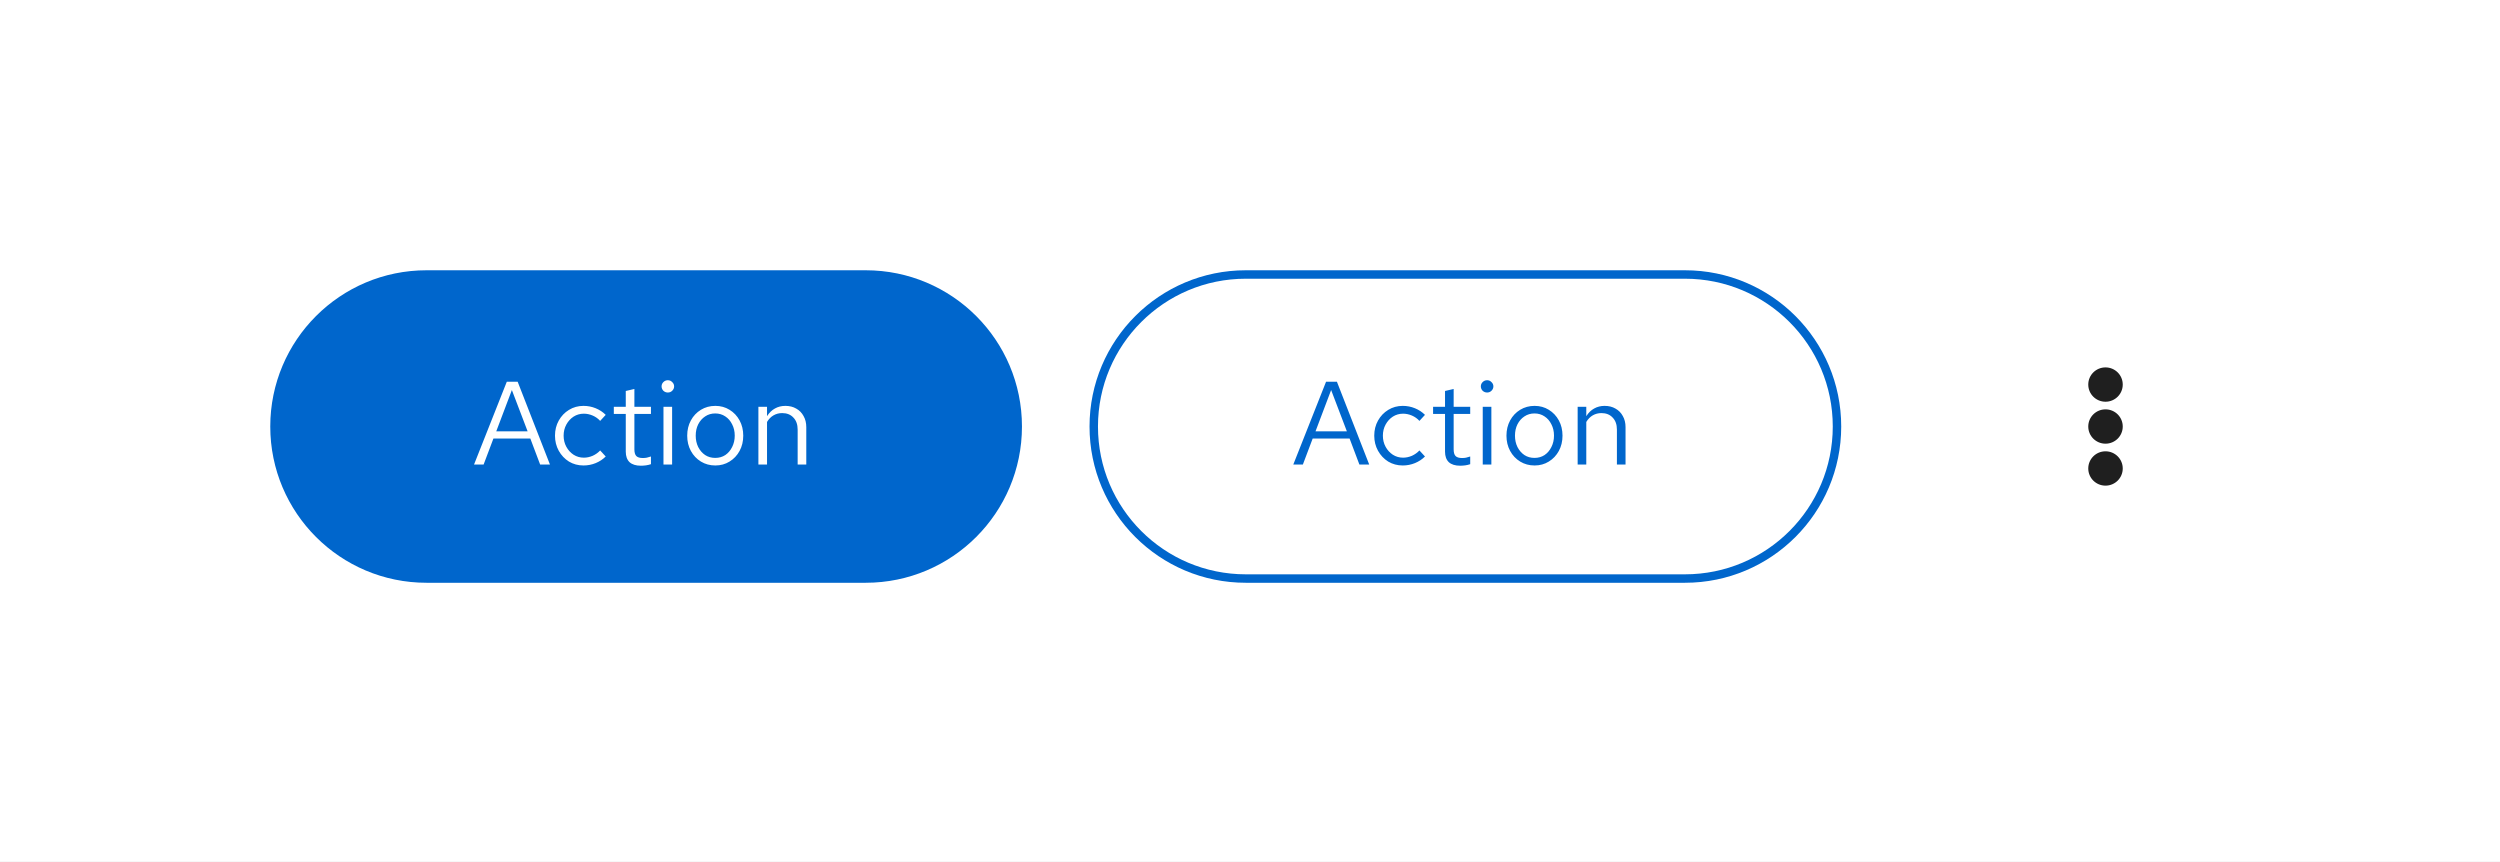
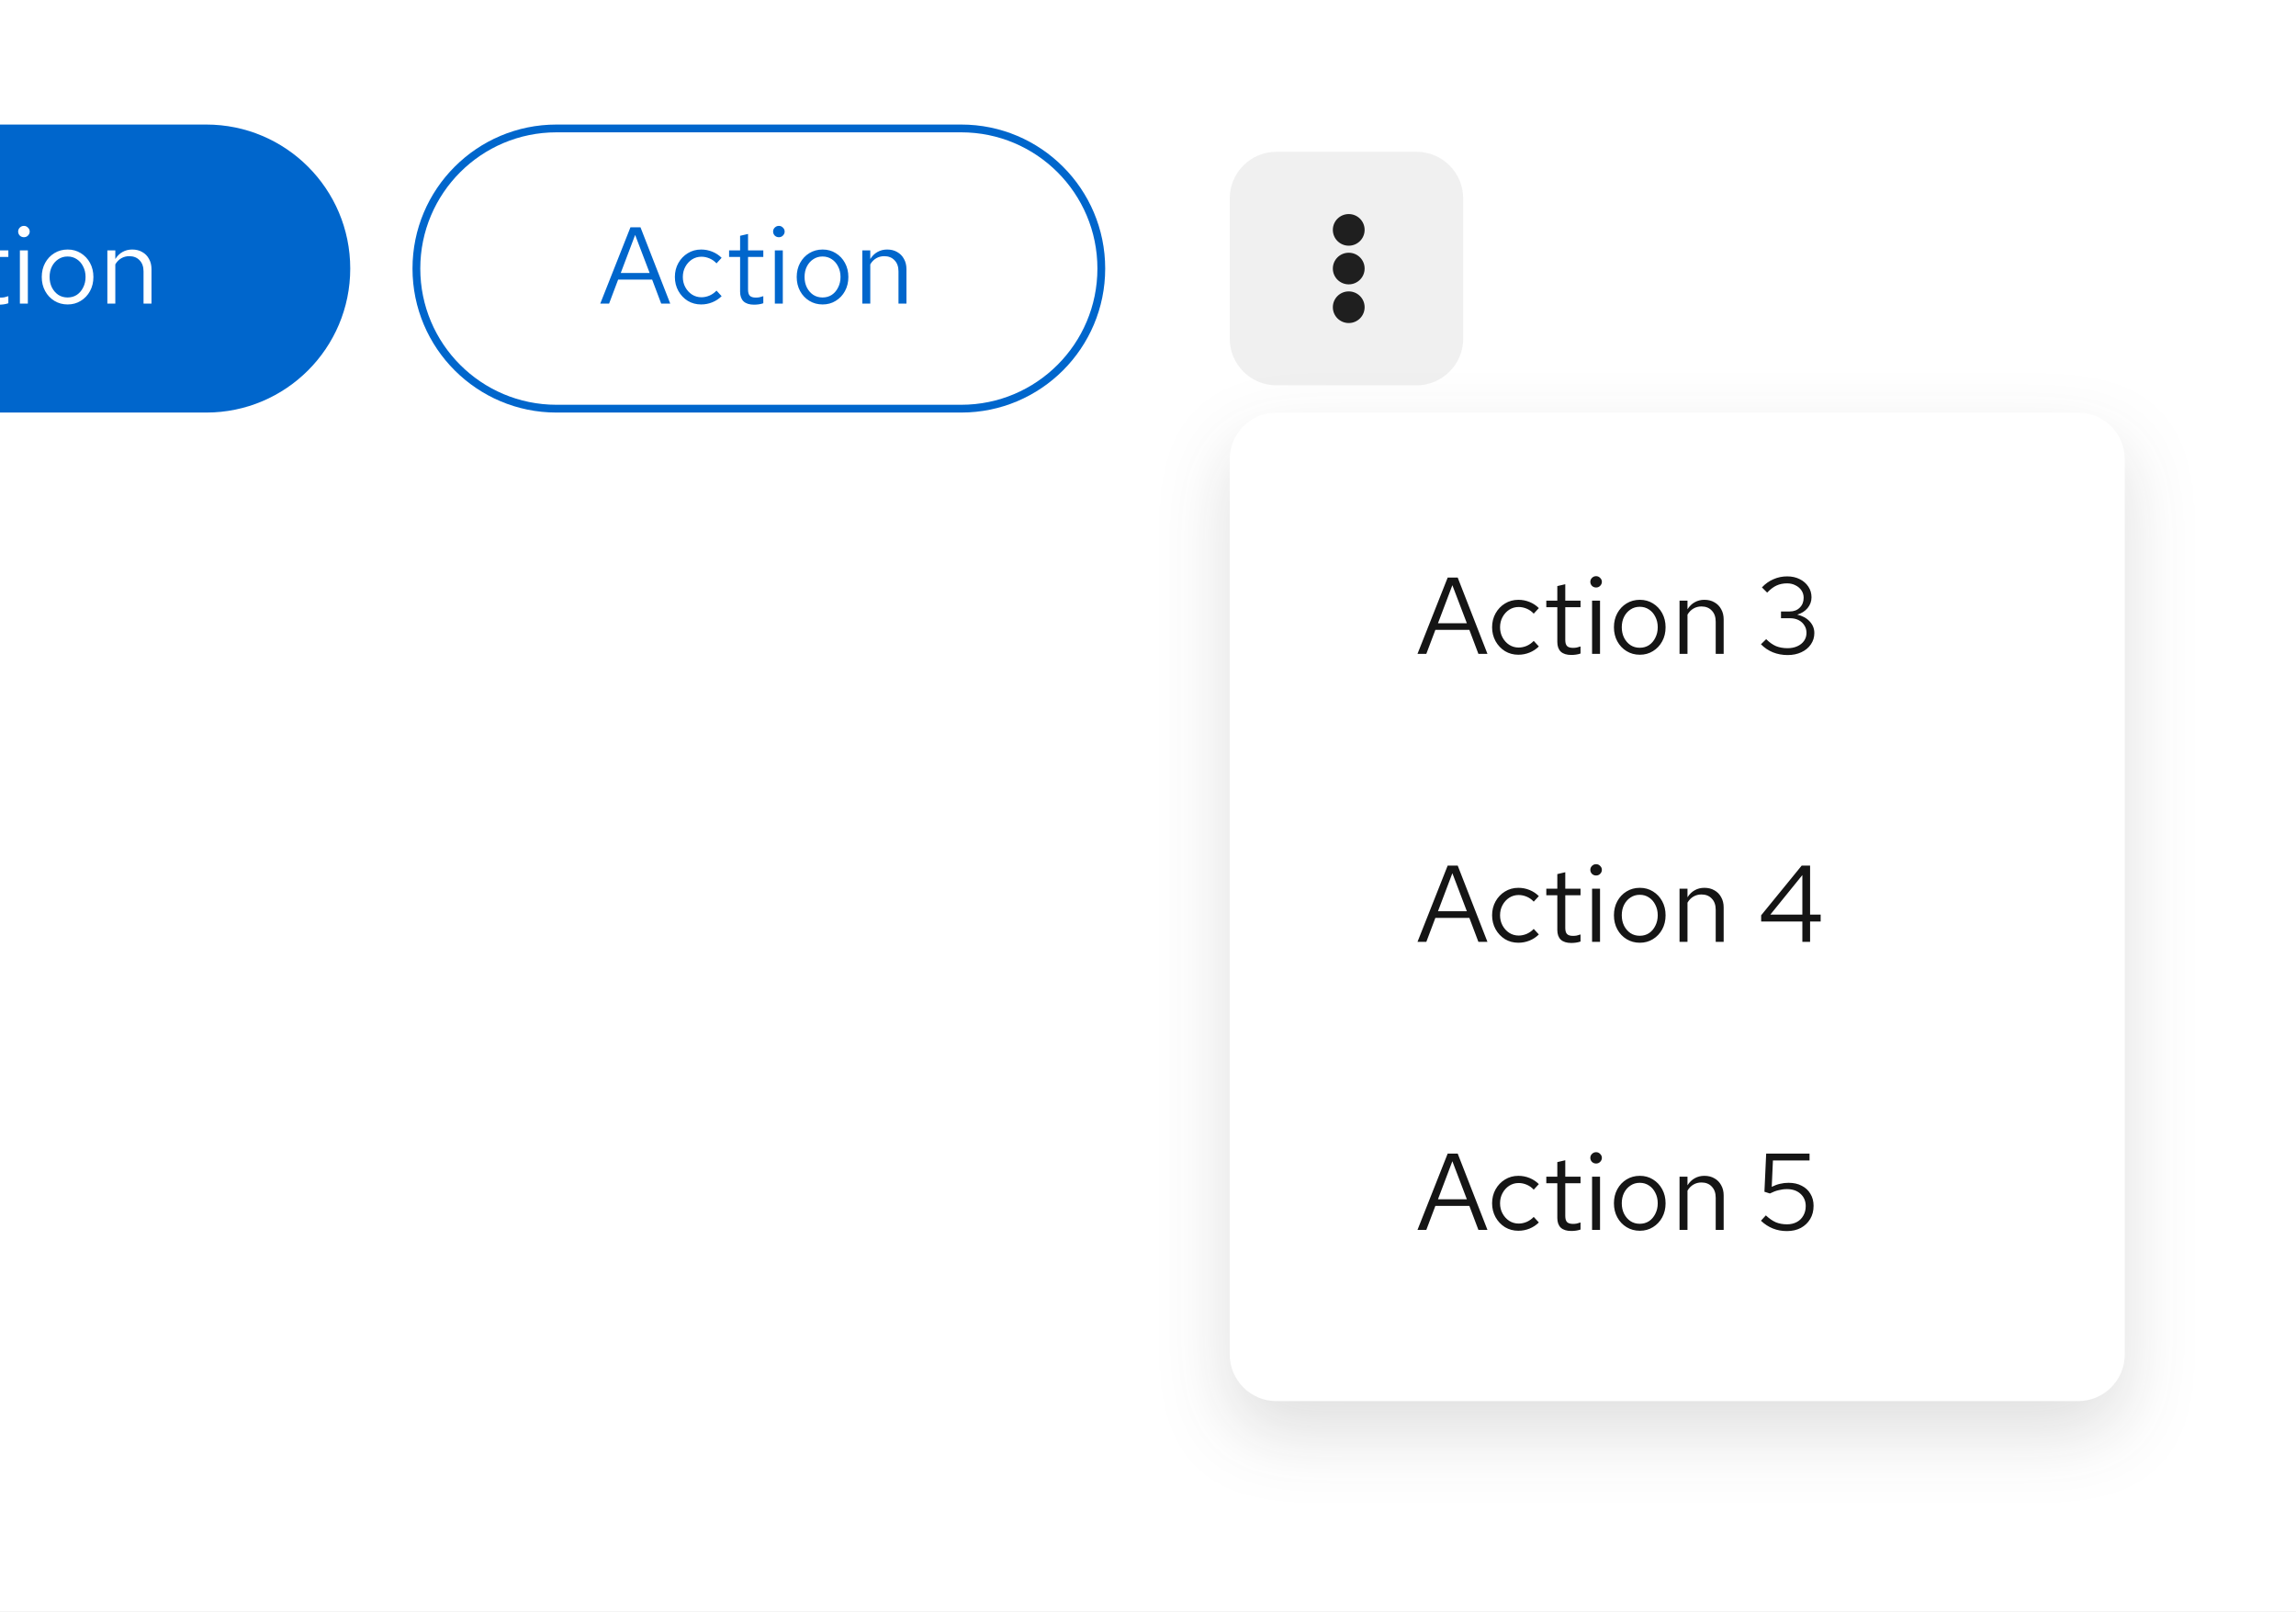
- <svg xmlns="http://www.w3.org/2000/svg" width="296" height="102" viewBox="0 0 296 102" fill="none">
+ <svg xmlns="http://www.w3.org/2000/svg" width="295" height="207" viewBox="0 0 295 207" fill="none">
  <g clip-path="url(#clip0_1815_38854)">
-     <rect width="296" height="102" fill="white" />
-     <rect width="1008" height="69" transform="translate(16 16)" fill="white" />
-     <path d="M32 50.5C32 40.283 40.283 32 50.5 32H102.5C112.717 32 121 40.283 121 50.5V50.5C121 60.717 112.717 69 102.5 69H50.5C40.283 69 32 60.717 32 50.5V50.5Z" fill="#0066CC" />
-     <path d="M56.126 55L60.004 45.2H61.292L65.114 55H63.952L62.79 51.92H58.422L57.26 55H56.126ZM58.758 51.066H62.468L60.606 46.18L58.758 51.066ZM69.085 55.112C68.45 55.112 67.876 54.958 67.363 54.65C66.859 54.333 66.457 53.908 66.159 53.376C65.86 52.835 65.711 52.237 65.711 51.584C65.711 50.921 65.86 50.324 66.159 49.792C66.457 49.26 66.859 48.84 67.363 48.532C67.876 48.215 68.45 48.056 69.085 48.056C69.589 48.056 70.069 48.149 70.527 48.336C70.984 48.523 71.381 48.784 71.717 49.12L71.059 49.834C70.816 49.563 70.522 49.353 70.177 49.204C69.831 49.055 69.481 48.98 69.127 48.98C68.679 48.98 68.273 49.097 67.909 49.33C67.554 49.563 67.269 49.876 67.055 50.268C66.84 50.66 66.733 51.099 66.733 51.584C66.733 52.069 66.84 52.508 67.055 52.9C67.269 53.292 67.554 53.605 67.909 53.838C68.273 54.071 68.679 54.188 69.127 54.188C69.481 54.188 69.831 54.113 70.177 53.964C70.522 53.805 70.816 53.595 71.059 53.334L71.717 54.048C71.381 54.384 70.984 54.645 70.527 54.832C70.069 55.019 69.589 55.112 69.085 55.112ZM75.882 55.14C75.294 55.14 74.847 55 74.538 54.72C74.24 54.431 74.091 54.015 74.091 53.474V49.008H72.677V48.168H74.091V46.292L75.112 46.054V48.168H77.073V49.008H75.112V53.208C75.112 53.572 75.187 53.833 75.337 53.992C75.495 54.151 75.752 54.23 76.106 54.23C76.284 54.23 76.442 54.216 76.582 54.188C76.722 54.16 76.886 54.113 77.073 54.048V54.958C76.886 55.023 76.69 55.07 76.484 55.098C76.279 55.126 76.079 55.14 75.882 55.14ZM78.555 55V48.168H79.578V55H78.555ZM79.073 46.474C78.868 46.474 78.691 46.404 78.541 46.264C78.401 46.115 78.332 45.942 78.332 45.746C78.332 45.55 78.401 45.382 78.541 45.242C78.691 45.093 78.868 45.018 79.073 45.018C79.279 45.018 79.451 45.093 79.591 45.242C79.741 45.382 79.816 45.55 79.816 45.746C79.816 45.942 79.741 46.115 79.591 46.264C79.451 46.404 79.279 46.474 79.073 46.474ZM84.697 55.112C84.062 55.112 83.493 54.958 82.989 54.65C82.485 54.342 82.088 53.922 81.799 53.39C81.51 52.858 81.365 52.256 81.365 51.584C81.365 50.912 81.51 50.31 81.799 49.778C82.088 49.246 82.485 48.826 82.989 48.518C83.493 48.21 84.062 48.056 84.697 48.056C85.322 48.056 85.882 48.21 86.377 48.518C86.881 48.826 87.278 49.246 87.567 49.778C87.856 50.31 88.001 50.912 88.001 51.584C88.001 52.256 87.856 52.858 87.567 53.39C87.278 53.922 86.881 54.342 86.377 54.65C85.882 54.958 85.322 55.112 84.697 55.112ZM84.683 54.216C85.131 54.216 85.528 54.104 85.873 53.88C86.218 53.647 86.489 53.329 86.685 52.928C86.89 52.527 86.993 52.079 86.993 51.584C86.993 51.08 86.89 50.632 86.685 50.24C86.489 49.839 86.218 49.526 85.873 49.302C85.528 49.069 85.131 48.952 84.683 48.952C84.235 48.952 83.838 49.069 83.493 49.302C83.148 49.526 82.872 49.839 82.667 50.24C82.471 50.632 82.373 51.08 82.373 51.584C82.373 52.079 82.471 52.527 82.667 52.928C82.872 53.329 83.148 53.647 83.493 53.88C83.838 54.104 84.235 54.216 84.683 54.216ZM89.794 55V48.168H90.816V49.274C91.078 48.863 91.39 48.56 91.754 48.364C92.118 48.159 92.529 48.056 92.986 48.056C93.481 48.056 93.91 48.163 94.274 48.378C94.647 48.583 94.937 48.877 95.142 49.26C95.357 49.633 95.464 50.072 95.464 50.576V55H94.442V50.87C94.442 50.263 94.274 49.787 93.938 49.442C93.612 49.087 93.168 48.91 92.608 48.91C92.235 48.91 91.894 48.999 91.586 49.176C91.278 49.353 91.022 49.615 90.816 49.96V55H89.794Z" fill="white" />
+     <rect width="295" height="207" fill="white" />
+     <rect width="1008" height="69" transform="translate(-60)" fill="white" />
+     <path d="M-44 34.5C-44 24.283 -35.717 16 -25.5 16H26.5C36.717 16 45 24.283 45 34.5V34.5C45 44.717 36.717 53 26.5 53H-25.5C-35.717 53 -44 44.717 -44 34.5V34.5Z" fill="#0066CC" />
+     <path d="M-19.874 39L-15.996 29.2H-14.708L-10.886 39H-12.048L-13.21 35.92H-17.578L-18.74 39H-19.874ZM-17.242 35.066H-13.532L-15.394 30.18L-17.242 35.066ZM-6.915 39.112C-7.55 39.112 -8.124 38.958 -8.637 38.65C-9.141 38.333 -9.543 37.908 -9.841 37.376C-10.14 36.835 -10.289 36.237 -10.289 35.584C-10.289 34.921 -10.14 34.324 -9.841 33.792C-9.543 33.26 -9.141 32.84 -8.637 32.532C-8.124 32.215 -7.55 32.056 -6.915 32.056C-6.411 32.056 -5.931 32.149 -5.473 32.336C-5.016 32.523 -4.619 32.784 -4.283 33.12L-4.941 33.834C-5.184 33.563 -5.478 33.353 -5.823 33.204C-6.169 33.055 -6.519 32.98 -6.873 32.98C-7.321 32.98 -7.727 33.097 -8.091 33.33C-8.446 33.563 -8.731 33.876 -8.945 34.268C-9.16 34.66 -9.267 35.099 -9.267 35.584C-9.267 36.069 -9.16 36.508 -8.945 36.9C-8.731 37.292 -8.446 37.605 -8.091 37.838C-7.727 38.071 -7.321 38.188 -6.873 38.188C-6.519 38.188 -6.169 38.113 -5.823 37.964C-5.478 37.805 -5.184 37.595 -4.941 37.334L-4.283 38.048C-4.619 38.384 -5.016 38.645 -5.473 38.832C-5.931 39.019 -6.411 39.112 -6.915 39.112ZM-0.117 39.14C-0.705 39.14 -1.153 39 -1.461 38.72C-1.76 38.431 -1.909 38.015 -1.909 37.474V33.008H-3.323V32.168H-1.909V30.292L-0.887 30.054V32.168H1.073V33.008H-0.887V37.208C-0.887 37.572 -0.813 37.833 -0.663 37.992C-0.505 38.151 -0.248 38.23 0.107 38.23C0.284 38.23 0.443 38.216 0.583 38.188C0.723 38.16 0.886 38.113 1.073 38.048V38.958C0.886 39.023 0.69 39.07 0.485 39.098C0.279 39.126 0.079 39.14 -0.117 39.14ZM2.556 39V32.168H3.578V39H2.556ZM3.074 30.474C2.868 30.474 2.691 30.404 2.542 30.264C2.402 30.115 2.332 29.942 2.332 29.746C2.332 29.55 2.402 29.382 2.542 29.242C2.691 29.093 2.868 29.018 3.074 29.018C3.279 29.018 3.452 29.093 3.592 29.242C3.741 29.382 3.816 29.55 3.816 29.746C3.816 29.942 3.741 30.115 3.592 30.264C3.452 30.404 3.279 30.474 3.074 30.474ZM8.697 39.112C8.062 39.112 7.493 38.958 6.989 38.65C6.485 38.342 6.088 37.922 5.799 37.39C5.51 36.858 5.365 36.256 5.365 35.584C5.365 34.912 5.51 34.31 5.799 33.778C6.088 33.246 6.485 32.826 6.989 32.518C7.493 32.21 8.062 32.056 8.697 32.056C9.322 32.056 9.882 32.21 10.377 32.518C10.881 32.826 11.278 33.246 11.567 33.778C11.856 34.31 12.001 34.912 12.001 35.584C12.001 36.256 11.856 36.858 11.567 37.39C11.278 37.922 10.881 38.342 10.377 38.65C9.882 38.958 9.322 39.112 8.697 39.112ZM8.683 38.216C9.131 38.216 9.528 38.104 9.873 37.88C10.218 37.647 10.489 37.329 10.685 36.928C10.89 36.527 10.993 36.079 10.993 35.584C10.993 35.08 10.89 34.632 10.685 34.24C10.489 33.839 10.218 33.526 9.873 33.302C9.528 33.069 9.131 32.952 8.683 32.952C8.235 32.952 7.838 33.069 7.493 33.302C7.148 33.526 6.872 33.839 6.667 34.24C6.471 34.632 6.373 35.08 6.373 35.584C6.373 36.079 6.471 36.527 6.667 36.928C6.872 37.329 7.148 37.647 7.493 37.88C7.838 38.104 8.235 38.216 8.683 38.216ZM13.794 39V32.168H14.816V33.274C15.078 32.863 15.39 32.56 15.754 32.364C16.118 32.159 16.529 32.056 16.986 32.056C17.481 32.056 17.91 32.163 18.274 32.378C18.648 32.583 18.937 32.877 19.142 33.26C19.357 33.633 19.464 34.072 19.464 34.576V39H18.442V34.87C18.442 34.263 18.274 33.787 17.938 33.442C17.611 33.087 17.168 32.91 16.608 32.91C16.235 32.91 15.894 32.999 15.586 33.176C15.278 33.353 15.021 33.615 14.816 33.96V39H13.794Z" fill="white" />
    <mask id="path-3-inside-1_1815_38854" fill="white">
-       <path d="M129 50.5C129 40.283 137.283 32 147.5 32H199.5C209.717 32 218 40.283 218 50.5V50.5C218 60.717 209.717 69 199.5 69H147.5C137.283 69 129 60.717 129 50.5V50.5Z" />
+       <path d="M53 34.5C53 24.283 61.283 16 71.5 16H123.5C133.717 16 142 24.283 142 34.5V34.5C142 44.717 133.717 53 123.5 53H71.5C61.283 53 53 44.717 53 34.5V34.5Z" />
    </mask>
-     <path d="M147.5 32V33H199.5V32V31H147.5V32ZM199.5 69V68H147.5V69V70H199.5V69ZM147.5 69V68C137.835 68 130 60.165 130 50.5H129H128C128 61.27 136.73 70 147.5 70V69ZM218 50.5H217C217 60.165 209.165 68 199.5 68V69V70C210.27 70 219 61.27 219 50.5H218ZM199.5 32V33C209.165 33 217 40.835 217 50.5H218H219C219 39.73 210.27 31 199.5 31V32ZM147.5 32V31C136.73 31 128 39.73 128 50.5H129H130C130 40.835 137.835 33 147.5 33V32Z" fill="#0066CC" mask="url(#path-3-inside-1_1815_38854)" />
-     <path d="M153.126 55L157.004 45.2H158.292L162.114 55H160.952L159.79 51.92H155.422L154.26 55H153.126ZM155.758 51.066H159.468L157.606 46.18L155.758 51.066ZM166.085 55.112C165.45 55.112 164.876 54.958 164.363 54.65C163.859 54.333 163.457 53.908 163.159 53.376C162.86 52.835 162.711 52.237 162.711 51.584C162.711 50.921 162.86 50.324 163.159 49.792C163.457 49.26 163.859 48.84 164.363 48.532C164.876 48.215 165.45 48.056 166.085 48.056C166.589 48.056 167.069 48.149 167.527 48.336C167.984 48.523 168.381 48.784 168.717 49.12L168.059 49.834C167.816 49.563 167.522 49.353 167.177 49.204C166.831 49.055 166.481 48.98 166.127 48.98C165.679 48.98 165.273 49.097 164.909 49.33C164.554 49.563 164.269 49.876 164.055 50.268C163.84 50.66 163.733 51.099 163.733 51.584C163.733 52.069 163.84 52.508 164.055 52.9C164.269 53.292 164.554 53.605 164.909 53.838C165.273 54.071 165.679 54.188 166.127 54.188C166.481 54.188 166.831 54.113 167.177 53.964C167.522 53.805 167.816 53.595 168.059 53.334L168.717 54.048C168.381 54.384 167.984 54.645 167.527 54.832C167.069 55.019 166.589 55.112 166.085 55.112ZM172.883 55.14C172.295 55.14 171.847 55 171.539 54.72C171.24 54.431 171.091 54.015 171.091 53.474V49.008H169.677V48.168H171.091V46.292L172.113 46.054V48.168H174.073V49.008H172.113V53.208C172.113 53.572 172.187 53.833 172.337 53.992C172.495 54.151 172.752 54.23 173.107 54.23C173.284 54.23 173.443 54.216 173.583 54.188C173.723 54.16 173.886 54.113 174.073 54.048V54.958C173.886 55.023 173.69 55.07 173.485 55.098C173.279 55.126 173.079 55.14 172.883 55.14ZM175.556 55V48.168H176.578V55H175.556ZM176.074 46.474C175.868 46.474 175.691 46.404 175.542 46.264C175.402 46.115 175.332 45.942 175.332 45.746C175.332 45.55 175.402 45.382 175.542 45.242C175.691 45.093 175.868 45.018 176.074 45.018C176.279 45.018 176.452 45.093 176.592 45.242C176.741 45.382 176.816 45.55 176.816 45.746C176.816 45.942 176.741 46.115 176.592 46.264C176.452 46.404 176.279 46.474 176.074 46.474ZM181.697 55.112C181.062 55.112 180.493 54.958 179.989 54.65C179.485 54.342 179.088 53.922 178.799 53.39C178.51 52.858 178.365 52.256 178.365 51.584C178.365 50.912 178.51 50.31 178.799 49.778C179.088 49.246 179.485 48.826 179.989 48.518C180.493 48.21 181.062 48.056 181.697 48.056C182.322 48.056 182.882 48.21 183.377 48.518C183.881 48.826 184.278 49.246 184.567 49.778C184.856 50.31 185.001 50.912 185.001 51.584C185.001 52.256 184.856 52.858 184.567 53.39C184.278 53.922 183.881 54.342 183.377 54.65C182.882 54.958 182.322 55.112 181.697 55.112ZM181.683 54.216C182.131 54.216 182.528 54.104 182.873 53.88C183.218 53.647 183.489 53.329 183.685 52.928C183.89 52.527 183.993 52.079 183.993 51.584C183.993 51.08 183.89 50.632 183.685 50.24C183.489 49.839 183.218 49.526 182.873 49.302C182.528 49.069 182.131 48.952 181.683 48.952C181.235 48.952 180.838 49.069 180.493 49.302C180.148 49.526 179.872 49.839 179.667 50.24C179.471 50.632 179.373 51.08 179.373 51.584C179.373 52.079 179.471 52.527 179.667 52.928C179.872 53.329 180.148 53.647 180.493 53.88C180.838 54.104 181.235 54.216 181.683 54.216ZM186.794 55V48.168H187.816V49.274C188.077 48.863 188.39 48.56 188.754 48.364C189.118 48.159 189.529 48.056 189.986 48.056C190.481 48.056 190.91 48.163 191.274 48.378C191.647 48.583 191.937 48.877 192.142 49.26C192.357 49.633 192.464 50.072 192.464 50.576V55H191.442V50.87C191.442 50.263 191.274 49.787 190.938 49.442C190.611 49.087 190.168 48.91 189.608 48.91C189.235 48.91 188.894 48.999 188.586 49.176C188.278 49.353 188.021 49.615 187.816 49.96V55H186.794Z" fill="#0066CC" />
-     <path d="M249.292 53.435C250.42 53.436 251.333 54.344 251.333 55.468C251.333 56.591 250.42 57.5 249.292 57.5C248.163 57.5 247.25 56.591 247.25 55.468C247.25 54.344 248.163 53.435 249.292 53.435ZM249.292 48.468C250.42 48.468 251.333 49.377 251.333 50.5C251.333 51.623 250.42 52.532 249.292 52.532C248.163 52.532 247.25 51.623 247.25 50.5C247.25 49.377 248.163 48.468 249.292 48.468ZM249.292 43.5C250.42 43.5 251.333 44.409 251.333 45.532C251.333 46.656 250.42 47.564 249.292 47.565C248.163 47.565 247.25 46.656 247.25 45.532C247.25 44.409 248.163 43.5 249.292 43.5Z" fill="#1F1F1F" />
+     <path d="M71.5 16V17H123.5V16V15H71.5V16ZM123.5 53V52H71.5V53V54H123.5V53ZM71.5 53V52C61.835 52 54 44.165 54 34.5H53H52C52 45.27 60.73 54 71.5 54V53ZM142 34.5H141C141 44.165 133.165 52 123.5 52V53V54C134.27 54 143 45.27 143 34.5H142ZM123.5 16V17C133.165 17 141 24.835 141 34.5H142H143C143 23.73 134.27 15 123.5 15V16ZM71.5 16V15C60.73 15 52 23.73 52 34.5H53H54C54 24.835 61.835 17 71.5 17V16Z" fill="#0066CC" mask="url(#path-3-inside-1_1815_38854)" />
+     <path d="M77.126 39L81.004 29.2H82.292L86.114 39H84.952L83.79 35.92H79.422L78.26 39H77.126ZM79.758 35.066H83.468L81.606 30.18L79.758 35.066ZM90.085 39.112C89.45 39.112 88.876 38.958 88.363 38.65C87.859 38.333 87.457 37.908 87.159 37.376C86.86 36.835 86.711 36.237 86.711 35.584C86.711 34.921 86.86 34.324 87.159 33.792C87.457 33.26 87.859 32.84 88.363 32.532C88.876 32.215 89.45 32.056 90.085 32.056C90.589 32.056 91.069 32.149 91.527 32.336C91.984 32.523 92.381 32.784 92.717 33.12L92.059 33.834C91.816 33.563 91.522 33.353 91.177 33.204C90.831 33.055 90.481 32.98 90.127 32.98C89.679 32.98 89.273 33.097 88.909 33.33C88.554 33.563 88.269 33.876 88.055 34.268C87.84 34.66 87.733 35.099 87.733 35.584C87.733 36.069 87.84 36.508 88.055 36.9C88.269 37.292 88.554 37.605 88.909 37.838C89.273 38.071 89.679 38.188 90.127 38.188C90.481 38.188 90.831 38.113 91.177 37.964C91.522 37.805 91.816 37.595 92.059 37.334L92.717 38.048C92.381 38.384 91.984 38.645 91.527 38.832C91.069 39.019 90.589 39.112 90.085 39.112ZM96.882 39.14C96.294 39.14 95.847 39 95.538 38.72C95.24 38.431 95.091 38.015 95.091 37.474V33.008H93.677V32.168H95.091V30.292L96.112 30.054V32.168H98.073V33.008H96.112V37.208C96.112 37.572 96.187 37.833 96.337 37.992C96.495 38.151 96.752 38.23 97.106 38.23C97.284 38.23 97.442 38.216 97.582 38.188C97.722 38.16 97.886 38.113 98.073 38.048V38.958C97.886 39.023 97.69 39.07 97.484 39.098C97.279 39.126 97.079 39.14 96.882 39.14ZM99.555 39V32.168H100.578V39H99.555ZM100.074 30.474C99.868 30.474 99.691 30.404 99.541 30.264C99.401 30.115 99.332 29.942 99.332 29.746C99.332 29.55 99.401 29.382 99.541 29.242C99.691 29.093 99.868 29.018 100.074 29.018C100.279 29.018 100.452 29.093 100.592 29.242C100.741 29.382 100.816 29.55 100.816 29.746C100.816 29.942 100.741 30.115 100.592 30.264C100.452 30.404 100.279 30.474 100.074 30.474ZM105.697 39.112C105.062 39.112 104.493 38.958 103.989 38.65C103.485 38.342 103.088 37.922 102.799 37.39C102.51 36.858 102.365 36.256 102.365 35.584C102.365 34.912 102.51 34.31 102.799 33.778C103.088 33.246 103.485 32.826 103.989 32.518C104.493 32.21 105.062 32.056 105.697 32.056C106.322 32.056 106.882 32.21 107.377 32.518C107.881 32.826 108.278 33.246 108.567 33.778C108.856 34.31 109.001 34.912 109.001 35.584C109.001 36.256 108.856 36.858 108.567 37.39C108.278 37.922 107.881 38.342 107.377 38.65C106.882 38.958 106.322 39.112 105.697 39.112ZM105.683 38.216C106.131 38.216 106.528 38.104 106.873 37.88C107.218 37.647 107.489 37.329 107.685 36.928C107.89 36.527 107.993 36.079 107.993 35.584C107.993 35.08 107.89 34.632 107.685 34.24C107.489 33.839 107.218 33.526 106.873 33.302C106.528 33.069 106.131 32.952 105.683 32.952C105.235 32.952 104.838 33.069 104.493 33.302C104.148 33.526 103.872 33.839 103.667 34.24C103.471 34.632 103.373 35.08 103.373 35.584C103.373 36.079 103.471 36.527 103.667 36.928C103.872 37.329 104.148 37.647 104.493 37.88C104.838 38.104 105.235 38.216 105.683 38.216ZM110.794 39V32.168H111.816V33.274C112.077 32.863 112.39 32.56 112.754 32.364C113.118 32.159 113.529 32.056 113.986 32.056C114.481 32.056 114.91 32.163 115.274 32.378C115.647 32.583 115.937 32.877 116.142 33.26C116.357 33.633 116.464 34.072 116.464 34.576V39H115.442V34.87C115.442 34.263 115.274 33.787 114.938 33.442C114.611 33.087 114.168 32.91 113.608 32.91C113.235 32.91 112.894 32.999 112.586 33.176C112.278 33.353 112.021 33.615 111.816 33.96V39H110.794Z" fill="#0066CC" />
+     <path d="M158 25.5C158 22.186 160.686 19.5 164 19.5H182C185.314 19.5 188 22.186 188 25.5V43.5C188 46.814 185.314 49.5 182 49.5H164C160.686 49.5 158 46.814 158 43.5V25.5Z" fill="#C7C7C7" fill-opacity="0.25" />
+     <path d="M173.292 37.435C174.42 37.436 175.333 38.344 175.333 39.468C175.333 40.591 174.42 41.5 173.292 41.5C172.163 41.5 171.25 40.591 171.25 39.468C171.25 38.344 172.163 37.435 173.292 37.435ZM173.292 32.468C174.42 32.468 175.333 33.377 175.333 34.5C175.333 35.623 174.42 36.532 173.292 36.532C172.163 36.532 171.25 35.623 171.25 34.5C171.25 33.377 172.163 32.468 173.292 32.468ZM173.292 27.5C174.42 27.5 175.333 28.409 175.333 29.532C175.333 30.655 174.42 31.564 173.292 31.564C172.163 31.564 171.25 30.656 171.25 29.532C171.25 28.409 172.163 27.5 173.292 27.5Z" fill="#1F1F1F" />
+     <g filter="url(#filter0_d_1815_38854)">
+       <path d="M158 59C158 55.686 160.686 53 164 53H267C270.314 53 273 55.686 273 59V174C273 177.314 270.314 180 267 180H164C160.686 180 158 177.314 158 174V59Z" fill="white" />
+       <path d="M182.126 84L186.004 74.2H187.292L191.114 84H189.952L188.79 80.92H184.422L183.26 84H182.126ZM184.758 80.066H188.468L186.606 75.18L184.758 80.066ZM195.085 84.112C194.45 84.112 193.876 83.958 193.363 83.65C192.859 83.333 192.457 82.908 192.159 82.376C191.86 81.835 191.711 81.237 191.711 80.584C191.711 79.921 191.86 79.324 192.159 78.792C192.457 78.26 192.859 77.84 193.363 77.532C193.876 77.215 194.45 77.056 195.085 77.056C195.589 77.056 196.069 77.149 196.527 77.336C196.984 77.523 197.381 77.784 197.717 78.12L197.059 78.834C196.816 78.563 196.522 78.353 196.177 78.204C195.831 78.055 195.481 77.98 195.127 77.98C194.679 77.98 194.273 78.097 193.909 78.33C193.554 78.563 193.269 78.876 193.055 79.268C192.84 79.66 192.733 80.099 192.733 80.584C192.733 81.069 192.84 81.508 193.055 81.9C193.269 82.292 193.554 82.605 193.909 82.838C194.273 83.071 194.679 83.188 195.127 83.188C195.481 83.188 195.831 83.113 196.177 82.964C196.522 82.805 196.816 82.595 197.059 82.334L197.717 83.048C197.381 83.384 196.984 83.645 196.527 83.832C196.069 84.019 195.589 84.112 195.085 84.112ZM201.883 84.14C201.295 84.14 200.847 84 200.539 83.72C200.24 83.431 200.091 83.015 200.091 82.474V78.008H198.677V77.168H200.091V75.292L201.113 75.054V77.168H203.073V78.008H201.113V82.208C201.113 82.572 201.187 82.833 201.337 82.992C201.495 83.151 201.752 83.23 202.107 83.23C202.284 83.23 202.443 83.216 202.583 83.188C202.723 83.16 202.886 83.113 203.073 83.048V83.958C202.886 84.023 202.69 84.07 202.485 84.098C202.279 84.126 202.079 84.14 201.883 84.14ZM204.556 84V77.168H205.578V84H204.556ZM205.074 75.474C204.868 75.474 204.691 75.404 204.542 75.264C204.402 75.115 204.332 74.942 204.332 74.746C204.332 74.55 204.402 74.382 204.542 74.242C204.691 74.093 204.868 74.018 205.074 74.018C205.279 74.018 205.452 74.093 205.592 74.242C205.741 74.382 205.816 74.55 205.816 74.746C205.816 74.942 205.741 75.115 205.592 75.264C205.452 75.404 205.279 75.474 205.074 75.474ZM210.697 84.112C210.062 84.112 209.493 83.958 208.989 83.65C208.485 83.342 208.088 82.922 207.799 82.39C207.51 81.858 207.365 81.256 207.365 80.584C207.365 79.912 207.51 79.31 207.799 78.778C208.088 78.246 208.485 77.826 208.989 77.518C209.493 77.21 210.062 77.056 210.697 77.056C211.322 77.056 211.882 77.21 212.377 77.518C212.881 77.826 213.278 78.246 213.567 78.778C213.856 79.31 214.001 79.912 214.001 80.584C214.001 81.256 213.856 81.858 213.567 82.39C213.278 82.922 212.881 83.342 212.377 83.65C211.882 83.958 211.322 84.112 210.697 84.112ZM210.683 83.216C211.131 83.216 211.528 83.104 211.873 82.88C212.218 82.647 212.489 82.329 212.685 81.928C212.89 81.527 212.993 81.079 212.993 80.584C212.993 80.08 212.89 79.632 212.685 79.24C212.489 78.839 212.218 78.526 211.873 78.302C211.528 78.069 211.131 77.952 210.683 77.952C210.235 77.952 209.838 78.069 209.493 78.302C209.148 78.526 208.872 78.839 208.667 79.24C208.471 79.632 208.373 80.08 208.373 80.584C208.373 81.079 208.471 81.527 208.667 81.928C208.872 82.329 209.148 82.647 209.493 82.88C209.838 83.104 210.235 83.216 210.683 83.216ZM215.794 84V77.168H216.816V78.274C217.077 77.863 217.39 77.56 217.754 77.364C218.118 77.159 218.529 77.056 218.986 77.056C219.481 77.056 219.91 77.163 220.274 77.378C220.647 77.583 220.937 77.877 221.142 78.26C221.357 78.633 221.464 79.072 221.464 79.576V84H220.442V79.87C220.442 79.263 220.274 78.787 219.938 78.442C219.611 78.087 219.168 77.91 218.608 77.91C218.235 77.91 217.894 77.999 217.586 78.176C217.278 78.353 217.021 78.615 216.816 78.96V84H215.794ZM229.684 84.154C229.012 84.154 228.382 84.037 227.794 83.804C227.216 83.571 226.702 83.225 226.254 82.768L226.926 82.11C227.337 82.521 227.757 82.819 228.186 83.006C228.625 83.183 229.12 83.272 229.67 83.272C230.146 83.272 230.566 83.188 230.93 83.02C231.304 82.852 231.593 82.619 231.798 82.32C232.004 82.021 232.106 81.681 232.106 81.298C232.106 80.934 232.013 80.612 231.826 80.332C231.649 80.043 231.402 79.819 231.084 79.66C230.767 79.501 230.403 79.422 229.992 79.422H228.83V78.554H229.95C230.482 78.554 230.912 78.391 231.238 78.064C231.574 77.737 231.742 77.313 231.742 76.79C231.742 76.445 231.649 76.132 231.462 75.852C231.276 75.572 231.019 75.353 230.692 75.194C230.375 75.026 230.016 74.942 229.614 74.942C229.11 74.942 228.658 75.035 228.256 75.222C227.864 75.399 227.463 75.703 227.052 76.132L226.38 75.46C226.819 74.993 227.314 74.643 227.864 74.41C228.415 74.167 229.003 74.046 229.628 74.046C230.226 74.046 230.758 74.163 231.224 74.396C231.7 74.629 232.074 74.951 232.344 75.362C232.615 75.763 232.75 76.221 232.75 76.734C232.75 77.247 232.582 77.709 232.246 78.12C231.91 78.521 231.467 78.801 230.916 78.96C231.579 79.109 232.111 79.399 232.512 79.828C232.914 80.257 233.114 80.757 233.114 81.326C233.114 81.867 232.965 82.353 232.666 82.782C232.377 83.211 231.971 83.547 231.448 83.79C230.935 84.033 230.347 84.154 229.684 84.154Z" fill="#151515" />
+       <path d="M182.126 121L186.004 111.2H187.292L191.114 121H189.952L188.79 117.92H184.422L183.26 121H182.126ZM184.758 117.066H188.468L186.606 112.18L184.758 117.066ZM195.085 121.112C194.45 121.112 193.876 120.958 193.363 120.65C192.859 120.333 192.457 119.908 192.159 119.376C191.86 118.835 191.711 118.237 191.711 117.584C191.711 116.921 191.86 116.324 192.159 115.792C192.457 115.26 192.859 114.84 193.363 114.532C193.876 114.215 194.45 114.056 195.085 114.056C195.589 114.056 196.069 114.149 196.527 114.336C196.984 114.523 197.381 114.784 197.717 115.12L197.059 115.834C196.816 115.563 196.522 115.353 196.177 115.204C195.831 115.055 195.481 114.98 195.127 114.98C194.679 114.98 194.273 115.097 193.909 115.33C193.554 115.563 193.269 115.876 193.055 116.268C192.84 116.66 192.733 117.099 192.733 117.584C192.733 118.069 192.84 118.508 193.055 118.9C193.269 119.292 193.554 119.605 193.909 119.838C194.273 120.071 194.679 120.188 195.127 120.188C195.481 120.188 195.831 120.113 196.177 119.964C196.522 119.805 196.816 119.595 197.059 119.334L197.717 120.048C197.381 120.384 196.984 120.645 196.527 120.832C196.069 121.019 195.589 121.112 195.085 121.112ZM201.883 121.14C201.295 121.14 200.847 121 200.539 120.72C200.24 120.431 200.091 120.015 200.091 119.474V115.008H198.677V114.168H200.091V112.292L201.113 112.054V114.168H203.073V115.008H201.113V119.208C201.113 119.572 201.187 119.833 201.337 119.992C201.495 120.151 201.752 120.23 202.107 120.23C202.284 120.23 202.443 120.216 202.583 120.188C202.723 120.16 202.886 120.113 203.073 120.048V120.958C202.886 121.023 202.69 121.07 202.485 121.098C202.279 121.126 202.079 121.14 201.883 121.14ZM204.556 121V114.168H205.578V121H204.556ZM205.074 112.474C204.868 112.474 204.691 112.404 204.542 112.264C204.402 112.115 204.332 111.942 204.332 111.746C204.332 111.55 204.402 111.382 204.542 111.242C204.691 111.093 204.868 111.018 205.074 111.018C205.279 111.018 205.452 111.093 205.592 111.242C205.741 111.382 205.816 111.55 205.816 111.746C205.816 111.942 205.741 112.115 205.592 112.264C205.452 112.404 205.279 112.474 205.074 112.474ZM210.697 121.112C210.062 121.112 209.493 120.958 208.989 120.65C208.485 120.342 208.088 119.922 207.799 119.39C207.51 118.858 207.365 118.256 207.365 117.584C207.365 116.912 207.51 116.31 207.799 115.778C208.088 115.246 208.485 114.826 208.989 114.518C209.493 114.21 210.062 114.056 210.697 114.056C211.322 114.056 211.882 114.21 212.377 114.518C212.881 114.826 213.278 115.246 213.567 115.778C213.856 116.31 214.001 116.912 214.001 117.584C214.001 118.256 213.856 118.858 213.567 119.39C213.278 119.922 212.881 120.342 212.377 120.65C211.882 120.958 211.322 121.112 210.697 121.112ZM210.683 120.216C211.131 120.216 211.528 120.104 211.873 119.88C212.218 119.647 212.489 119.329 212.685 118.928C212.89 118.527 212.993 118.079 212.993 117.584C212.993 117.08 212.89 116.632 212.685 116.24C212.489 115.839 212.218 115.526 211.873 115.302C211.528 115.069 211.131 114.952 210.683 114.952C210.235 114.952 209.838 115.069 209.493 115.302C209.148 115.526 208.872 115.839 208.667 116.24C208.471 116.632 208.373 117.08 208.373 117.584C208.373 118.079 208.471 118.527 208.667 118.928C208.872 119.329 209.148 119.647 209.493 119.88C209.838 120.104 210.235 120.216 210.683 120.216ZM215.794 121V114.168H216.816V115.274C217.077 114.863 217.39 114.56 217.754 114.364C218.118 114.159 218.529 114.056 218.986 114.056C219.481 114.056 219.91 114.163 220.274 114.378C220.647 114.583 220.937 114.877 221.142 115.26C221.357 115.633 221.464 116.072 221.464 116.576V121H220.442V116.87C220.442 116.263 220.274 115.787 219.938 115.442C219.611 115.087 219.168 114.91 218.608 114.91C218.235 114.91 217.894 114.999 217.586 115.176C217.278 115.353 217.021 115.615 216.816 115.96V121H215.794ZM231.574 121V118.382H226.282V117.584L231.49 111.2H232.568V117.5H233.926V118.382H232.568V121H231.574ZM227.458 117.5H231.574V112.418L227.458 117.5Z" fill="#151515" />
+       <path d="M182.126 158L186.004 148.2H187.292L191.114 158H189.952L188.79 154.92H184.422L183.26 158H182.126ZM184.758 154.066H188.468L186.606 149.18L184.758 154.066ZM195.085 158.112C194.45 158.112 193.876 157.958 193.363 157.65C192.859 157.333 192.457 156.908 192.159 156.376C191.86 155.835 191.711 155.237 191.711 154.584C191.711 153.921 191.86 153.324 192.159 152.792C192.457 152.26 192.859 151.84 193.363 151.532C193.876 151.215 194.45 151.056 195.085 151.056C195.589 151.056 196.069 151.149 196.527 151.336C196.984 151.523 197.381 151.784 197.717 152.12L197.059 152.834C196.816 152.563 196.522 152.353 196.177 152.204C195.831 152.055 195.481 151.98 195.127 151.98C194.679 151.98 194.273 152.097 193.909 152.33C193.554 152.563 193.269 152.876 193.055 153.268C192.84 153.66 192.733 154.099 192.733 154.584C192.733 155.069 192.84 155.508 193.055 155.9C193.269 156.292 193.554 156.605 193.909 156.838C194.273 157.071 194.679 157.188 195.127 157.188C195.481 157.188 195.831 157.113 196.177 156.964C196.522 156.805 196.816 156.595 197.059 156.334L197.717 157.048C197.381 157.384 196.984 157.645 196.527 157.832C196.069 158.019 195.589 158.112 195.085 158.112ZM201.883 158.14C201.295 158.14 200.847 158 200.539 157.72C200.24 157.431 200.091 157.015 200.091 156.474V152.008H198.677V151.168H200.091V149.292L201.113 149.054V151.168H203.073V152.008H201.113V156.208C201.113 156.572 201.187 156.833 201.337 156.992C201.495 157.151 201.752 157.23 202.107 157.23C202.284 157.23 202.443 157.216 202.583 157.188C202.723 157.16 202.886 157.113 203.073 157.048V157.958C202.886 158.023 202.69 158.07 202.485 158.098C202.279 158.126 202.079 158.14 201.883 158.14ZM204.556 158V151.168H205.578V158H204.556ZM205.074 149.474C204.868 149.474 204.691 149.404 204.542 149.264C204.402 149.115 204.332 148.942 204.332 148.746C204.332 148.55 204.402 148.382 204.542 148.242C204.691 148.093 204.868 148.018 205.074 148.018C205.279 148.018 205.452 148.093 205.592 148.242C205.741 148.382 205.816 148.55 205.816 148.746C205.816 148.942 205.741 149.115 205.592 149.264C205.452 149.404 205.279 149.474 205.074 149.474ZM210.697 158.112C210.062 158.112 209.493 157.958 208.989 157.65C208.485 157.342 208.088 156.922 207.799 156.39C207.51 155.858 207.365 155.256 207.365 154.584C207.365 153.912 207.51 153.31 207.799 152.778C208.088 152.246 208.485 151.826 208.989 151.518C209.493 151.21 210.062 151.056 210.697 151.056C211.322 151.056 211.882 151.21 212.377 151.518C212.881 151.826 213.278 152.246 213.567 152.778C213.856 153.31 214.001 153.912 214.001 154.584C214.001 155.256 213.856 155.858 213.567 156.39C213.278 156.922 212.881 157.342 212.377 157.65C211.882 157.958 211.322 158.112 210.697 158.112ZM210.683 157.216C211.131 157.216 211.528 157.104 211.873 156.88C212.218 156.647 212.489 156.329 212.685 155.928C212.89 155.527 212.993 155.079 212.993 154.584C212.993 154.08 212.89 153.632 212.685 153.24C212.489 152.839 212.218 152.526 211.873 152.302C211.528 152.069 211.131 151.952 210.683 151.952C210.235 151.952 209.838 152.069 209.493 152.302C209.148 152.526 208.872 152.839 208.667 153.24C208.471 153.632 208.373 154.08 208.373 154.584C208.373 155.079 208.471 155.527 208.667 155.928C208.872 156.329 209.148 156.647 209.493 156.88C209.838 157.104 210.235 157.216 210.683 157.216ZM215.794 158V151.168H216.816V152.274C217.077 151.863 217.39 151.56 217.754 151.364C218.118 151.159 218.529 151.056 218.986 151.056C219.481 151.056 219.91 151.163 220.274 151.378C220.647 151.583 220.937 151.877 221.142 152.26C221.357 152.633 221.464 153.072 221.464 153.576V158H220.442V153.87C220.442 153.263 220.274 152.787 219.938 152.442C219.611 152.087 219.168 151.91 218.608 151.91C218.235 151.91 217.894 151.999 217.586 152.176C217.278 152.353 217.021 152.615 216.816 152.96V158H215.794ZM229.586 158.154C228.298 158.154 227.188 157.711 226.254 156.824L226.884 156.138C227.314 156.539 227.738 156.833 228.158 157.02C228.588 157.197 229.068 157.286 229.6 157.286C230.076 157.286 230.496 157.188 230.86 156.992C231.224 156.796 231.504 156.521 231.7 156.166C231.906 155.811 232.008 155.405 232.008 154.948C232.008 154.295 231.784 153.767 231.336 153.366C230.898 152.965 230.319 152.764 229.6 152.764C229.227 152.764 228.863 152.811 228.508 152.904C228.154 152.988 227.785 153.128 227.402 153.324L226.702 153.1L226.926 148.2H232.498V149.082H227.794L227.64 152.47C228.014 152.283 228.373 152.153 228.718 152.078C229.064 151.994 229.428 151.952 229.81 151.952C230.454 151.952 231.014 152.078 231.49 152.33C231.976 152.573 232.349 152.918 232.61 153.366C232.881 153.805 233.016 154.318 233.016 154.906C233.016 155.55 232.872 156.115 232.582 156.6C232.293 157.085 231.892 157.468 231.378 157.748C230.865 158.019 230.268 158.154 229.586 158.154Z" fill="#151515" />
+     </g>
  </g>
  <defs>
+     <filter id="filter0_d_1815_38854" x="149" y="48" width="133" height="145" filterUnits="userSpaceOnUse" color-interpolation-filters="sRGB">
+       <feFlood flood-opacity="0" result="BackgroundImageFix" />
+       <feColorMatrix in="SourceAlpha" type="matrix" values="0 0 0 0 0 0 0 0 0 0 0 0 0 0 0 0 0 0 127 0" result="hardAlpha" />
+       <feOffset dy="4" />
+       <feGaussianBlur stdDeviation="4.5" />
+       <feColorMatrix type="matrix" values="0 0 0 0 0.161 0 0 0 0 0.161 0 0 0 0 0.161 0 0 0 0.15 0" />
+       <feBlend mode="normal" in2="BackgroundImageFix" result="effect1_dropShadow_1815_38854" />
+       <feBlend mode="normal" in="SourceGraphic" in2="effect1_dropShadow_1815_38854" result="shape" />
+     </filter>
    <clipPath id="clip0_1815_38854">
-       <rect width="296" height="102" fill="white" />
+       <rect width="295" height="207" fill="white" />
    </clipPath>
  </defs>
</svg>
